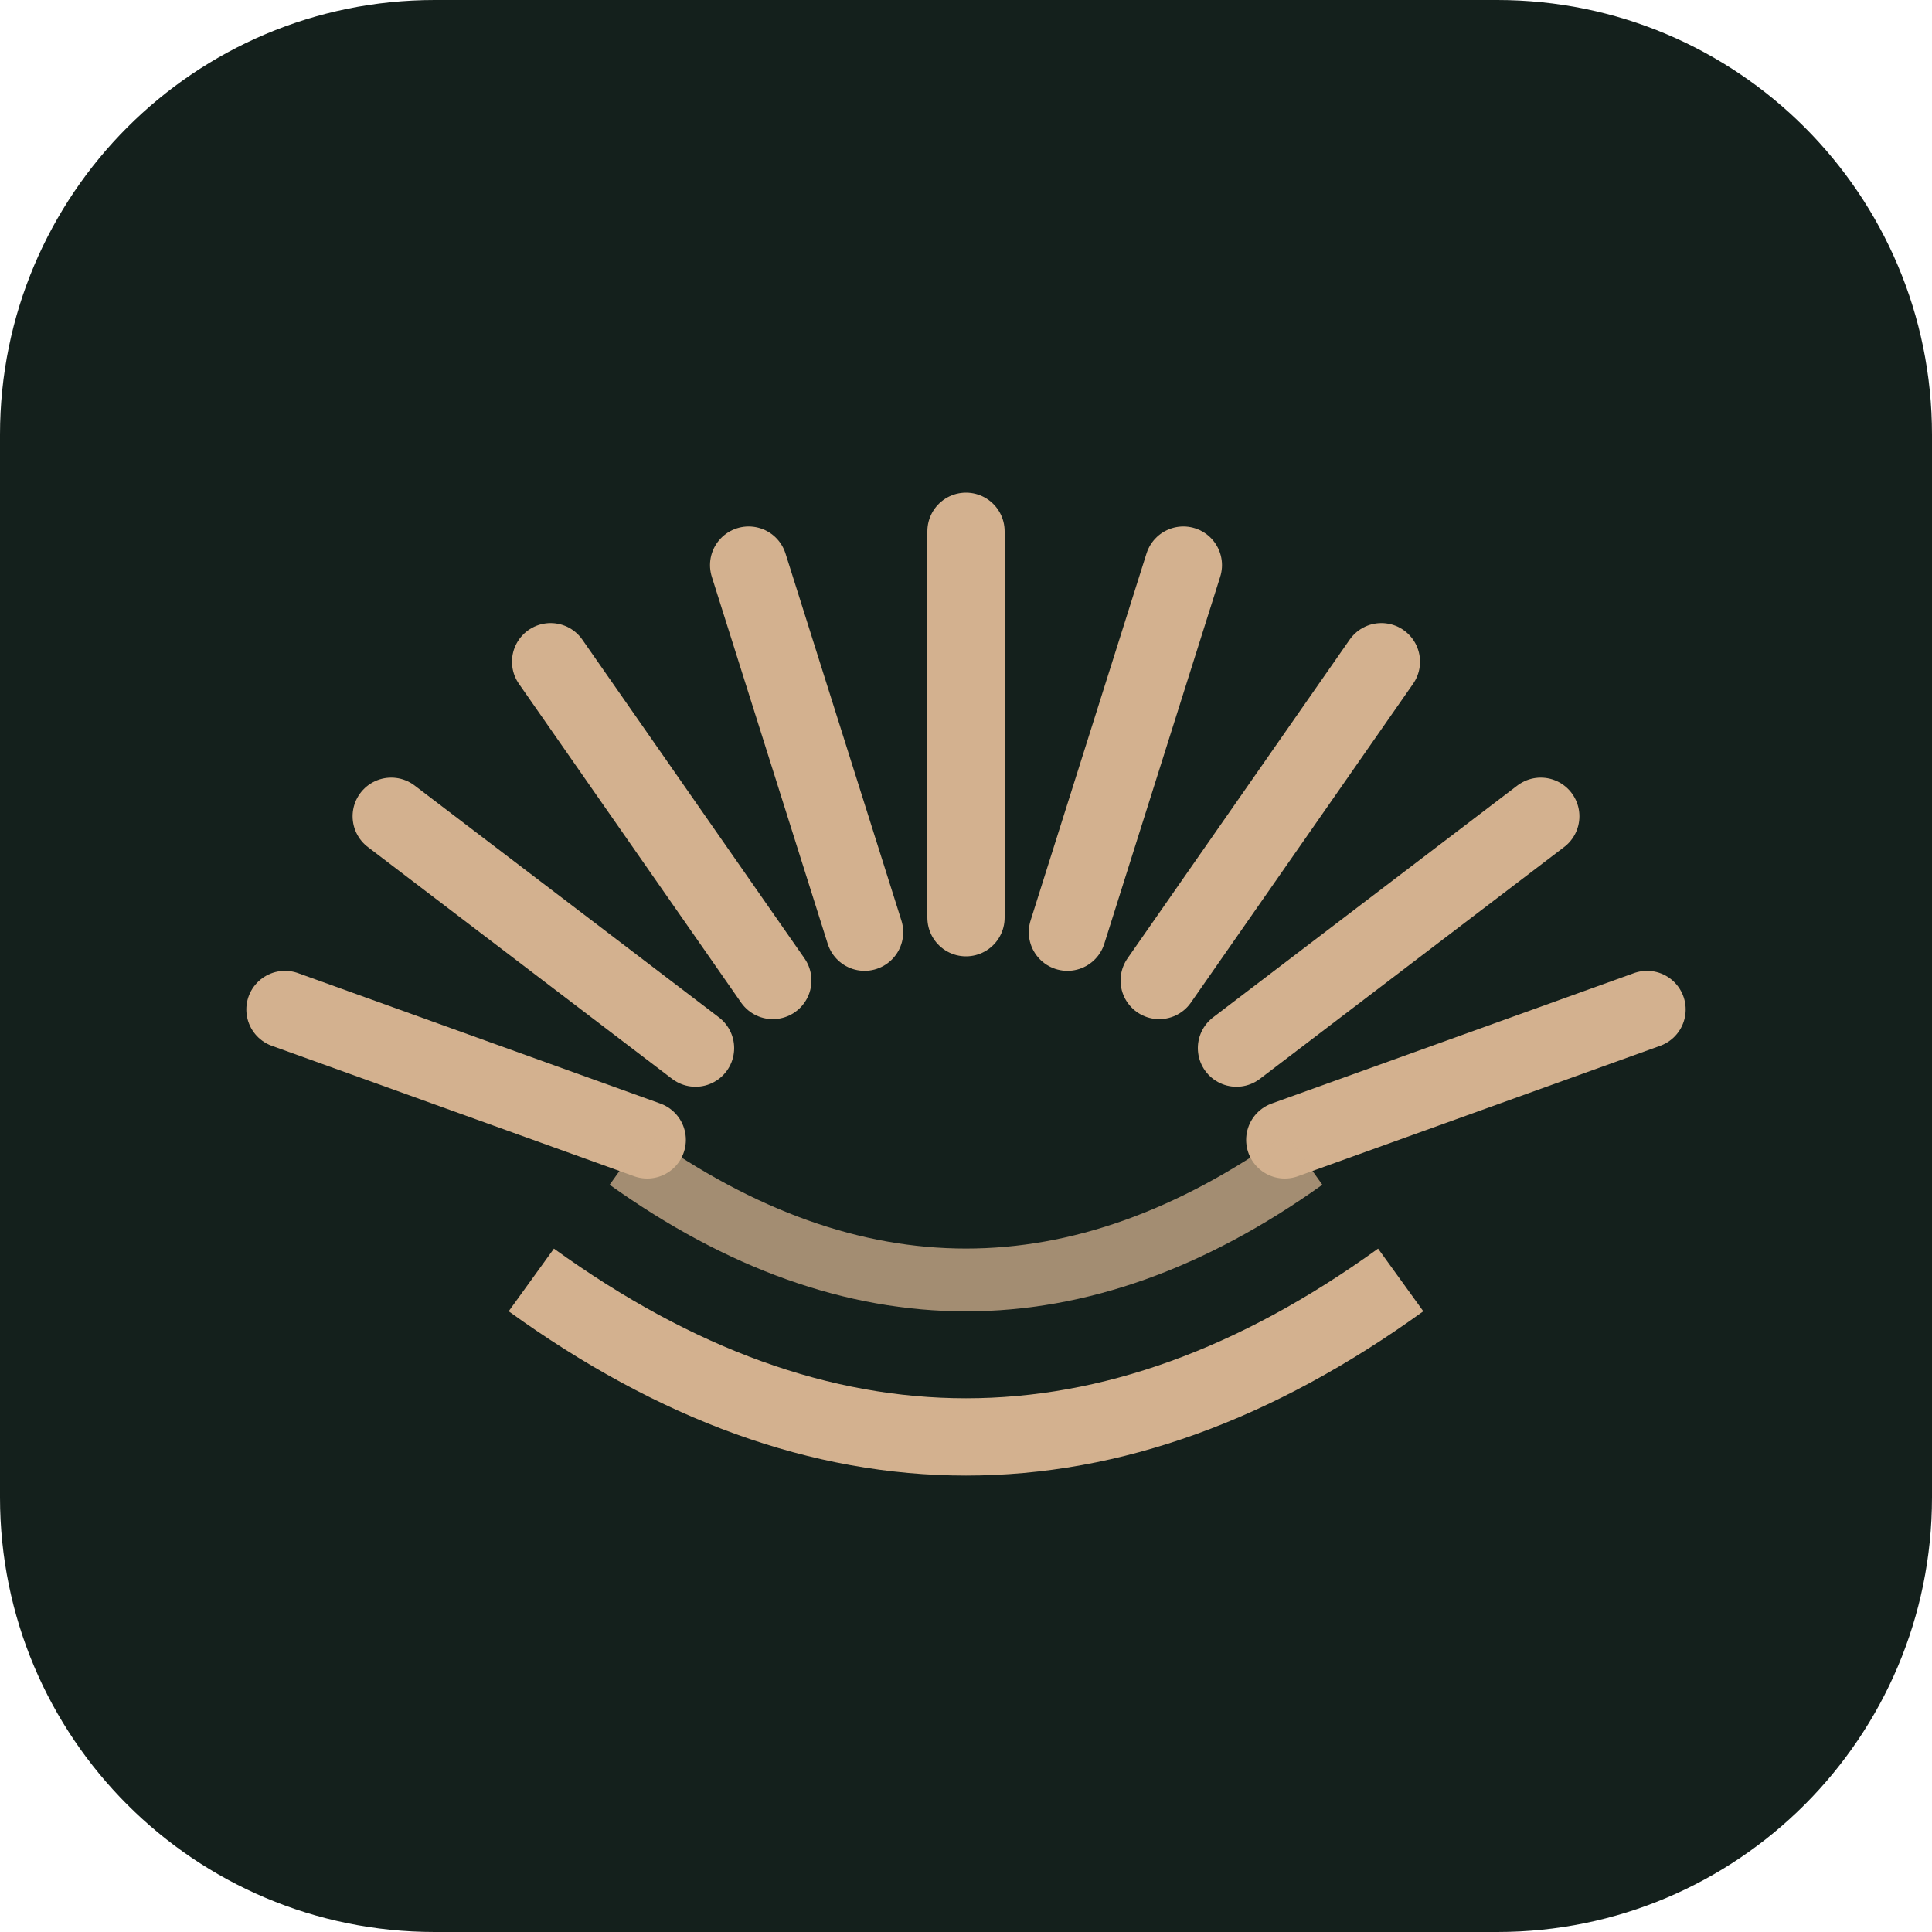
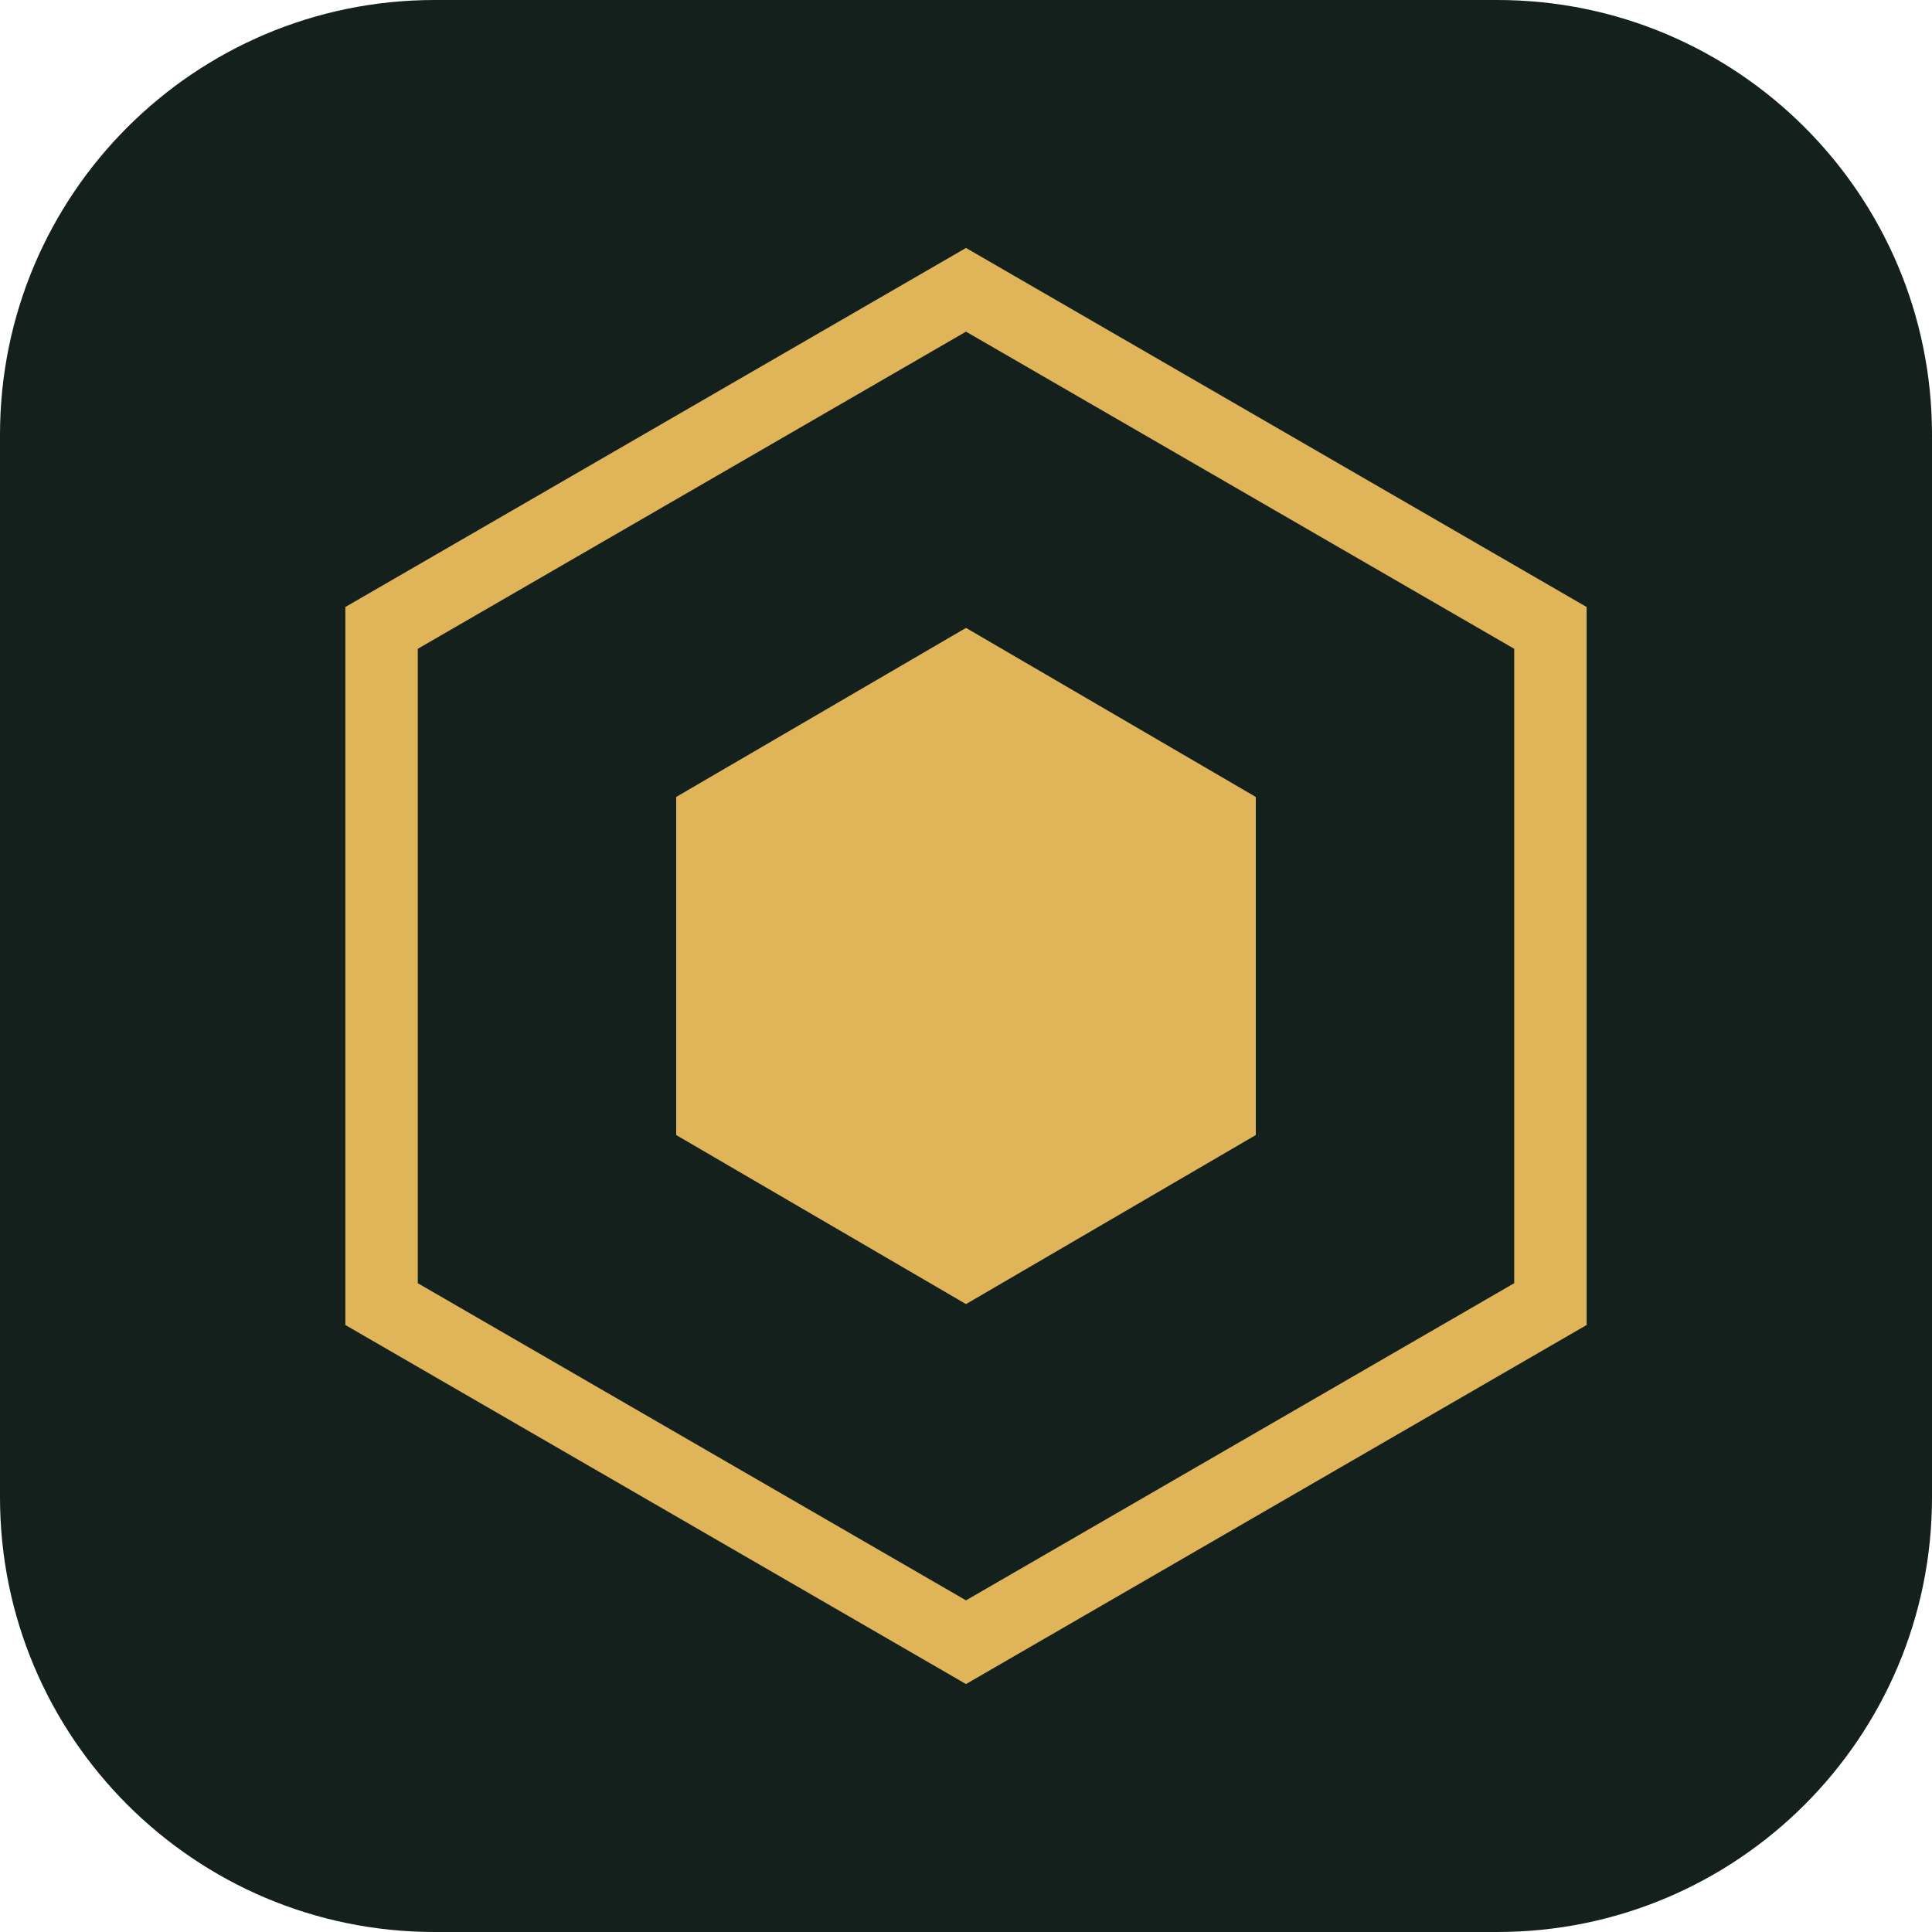
<svg xmlns="http://www.w3.org/2000/svg" viewBox="0 0 40 40">
  <rect width="40" height="40" rx="9" fill="#14201C" />
-   <g stroke="#D3B18F" stroke-width="1.6" stroke-linecap="round">
-     <line x1="13.4" y1="23.6" x2="5.9" y2="20.9" />
-     <line x1="14.4" y1="21.7" x2="8.1" y2="16.9" />
-     <line x1="16.0" y1="20.3" x2="11.4" y2="13.7" />
-     <line x1="17.9" y1="19.3" x2="15.5" y2="11.7" />
-     <line x1="20.0" y1="19.0" x2="20.0" y2="11.0" />
-     <line x1="22.1" y1="19.3" x2="24.5" y2="11.7" />
-     <line x1="24.0" y1="20.3" x2="28.6" y2="13.7" />
-     <line x1="25.6" y1="21.7" x2="31.9" y2="16.9" />
-     <line x1="26.6" y1="23.6" x2="34.1" y2="20.9" />
-   </g>
-   <path d="M11 26.5 Q20 33 29 26.5" fill="none" stroke="#D3B18F" stroke-width="1.6" />
-   <path d="M13 24 Q20 29 27 24" fill="none" stroke="#D3B18F" stroke-width="1.3" opacity="0.75" />
+   <path d="M20 6 32.1 13 32.1 27 20 34 7.9 27 7.9 13Z" fill="none" stroke="#E0B458" stroke-width="1.5" />
+   <path d="M20 13 26 16.5 26 23.5 20 27 14 23.5 14 16.5Z" fill="#E0B458" />
</svg>
